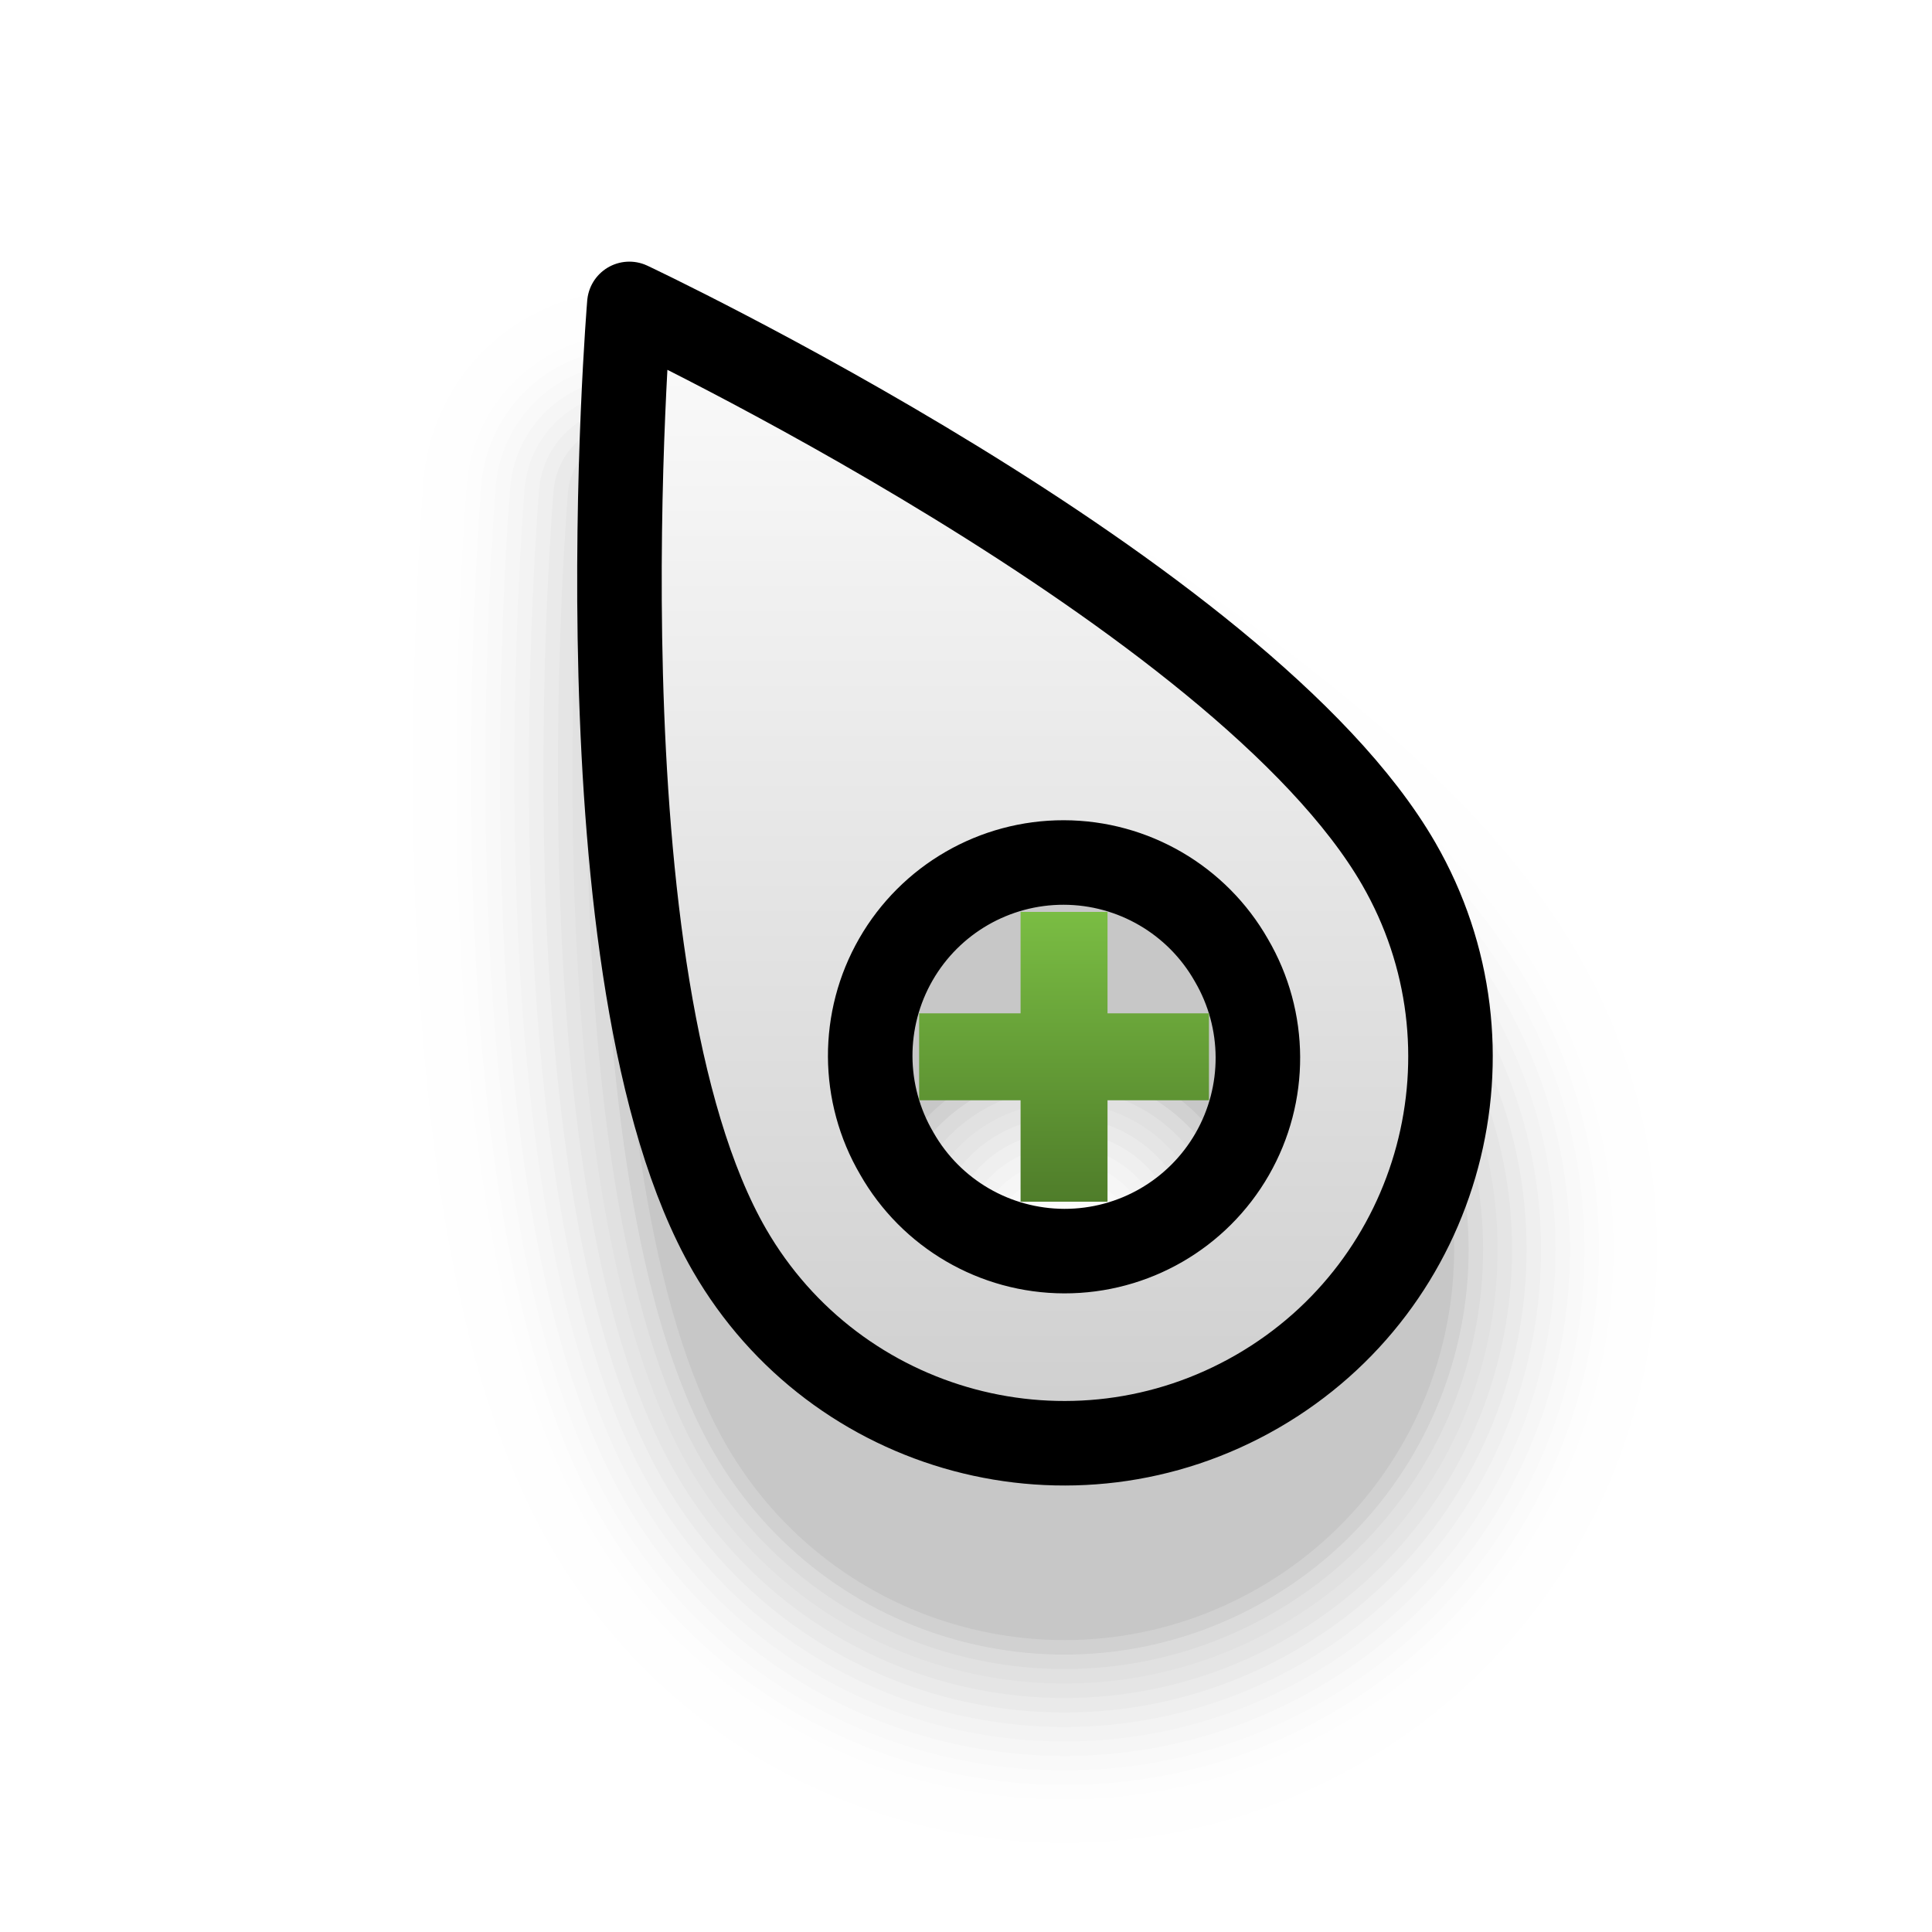
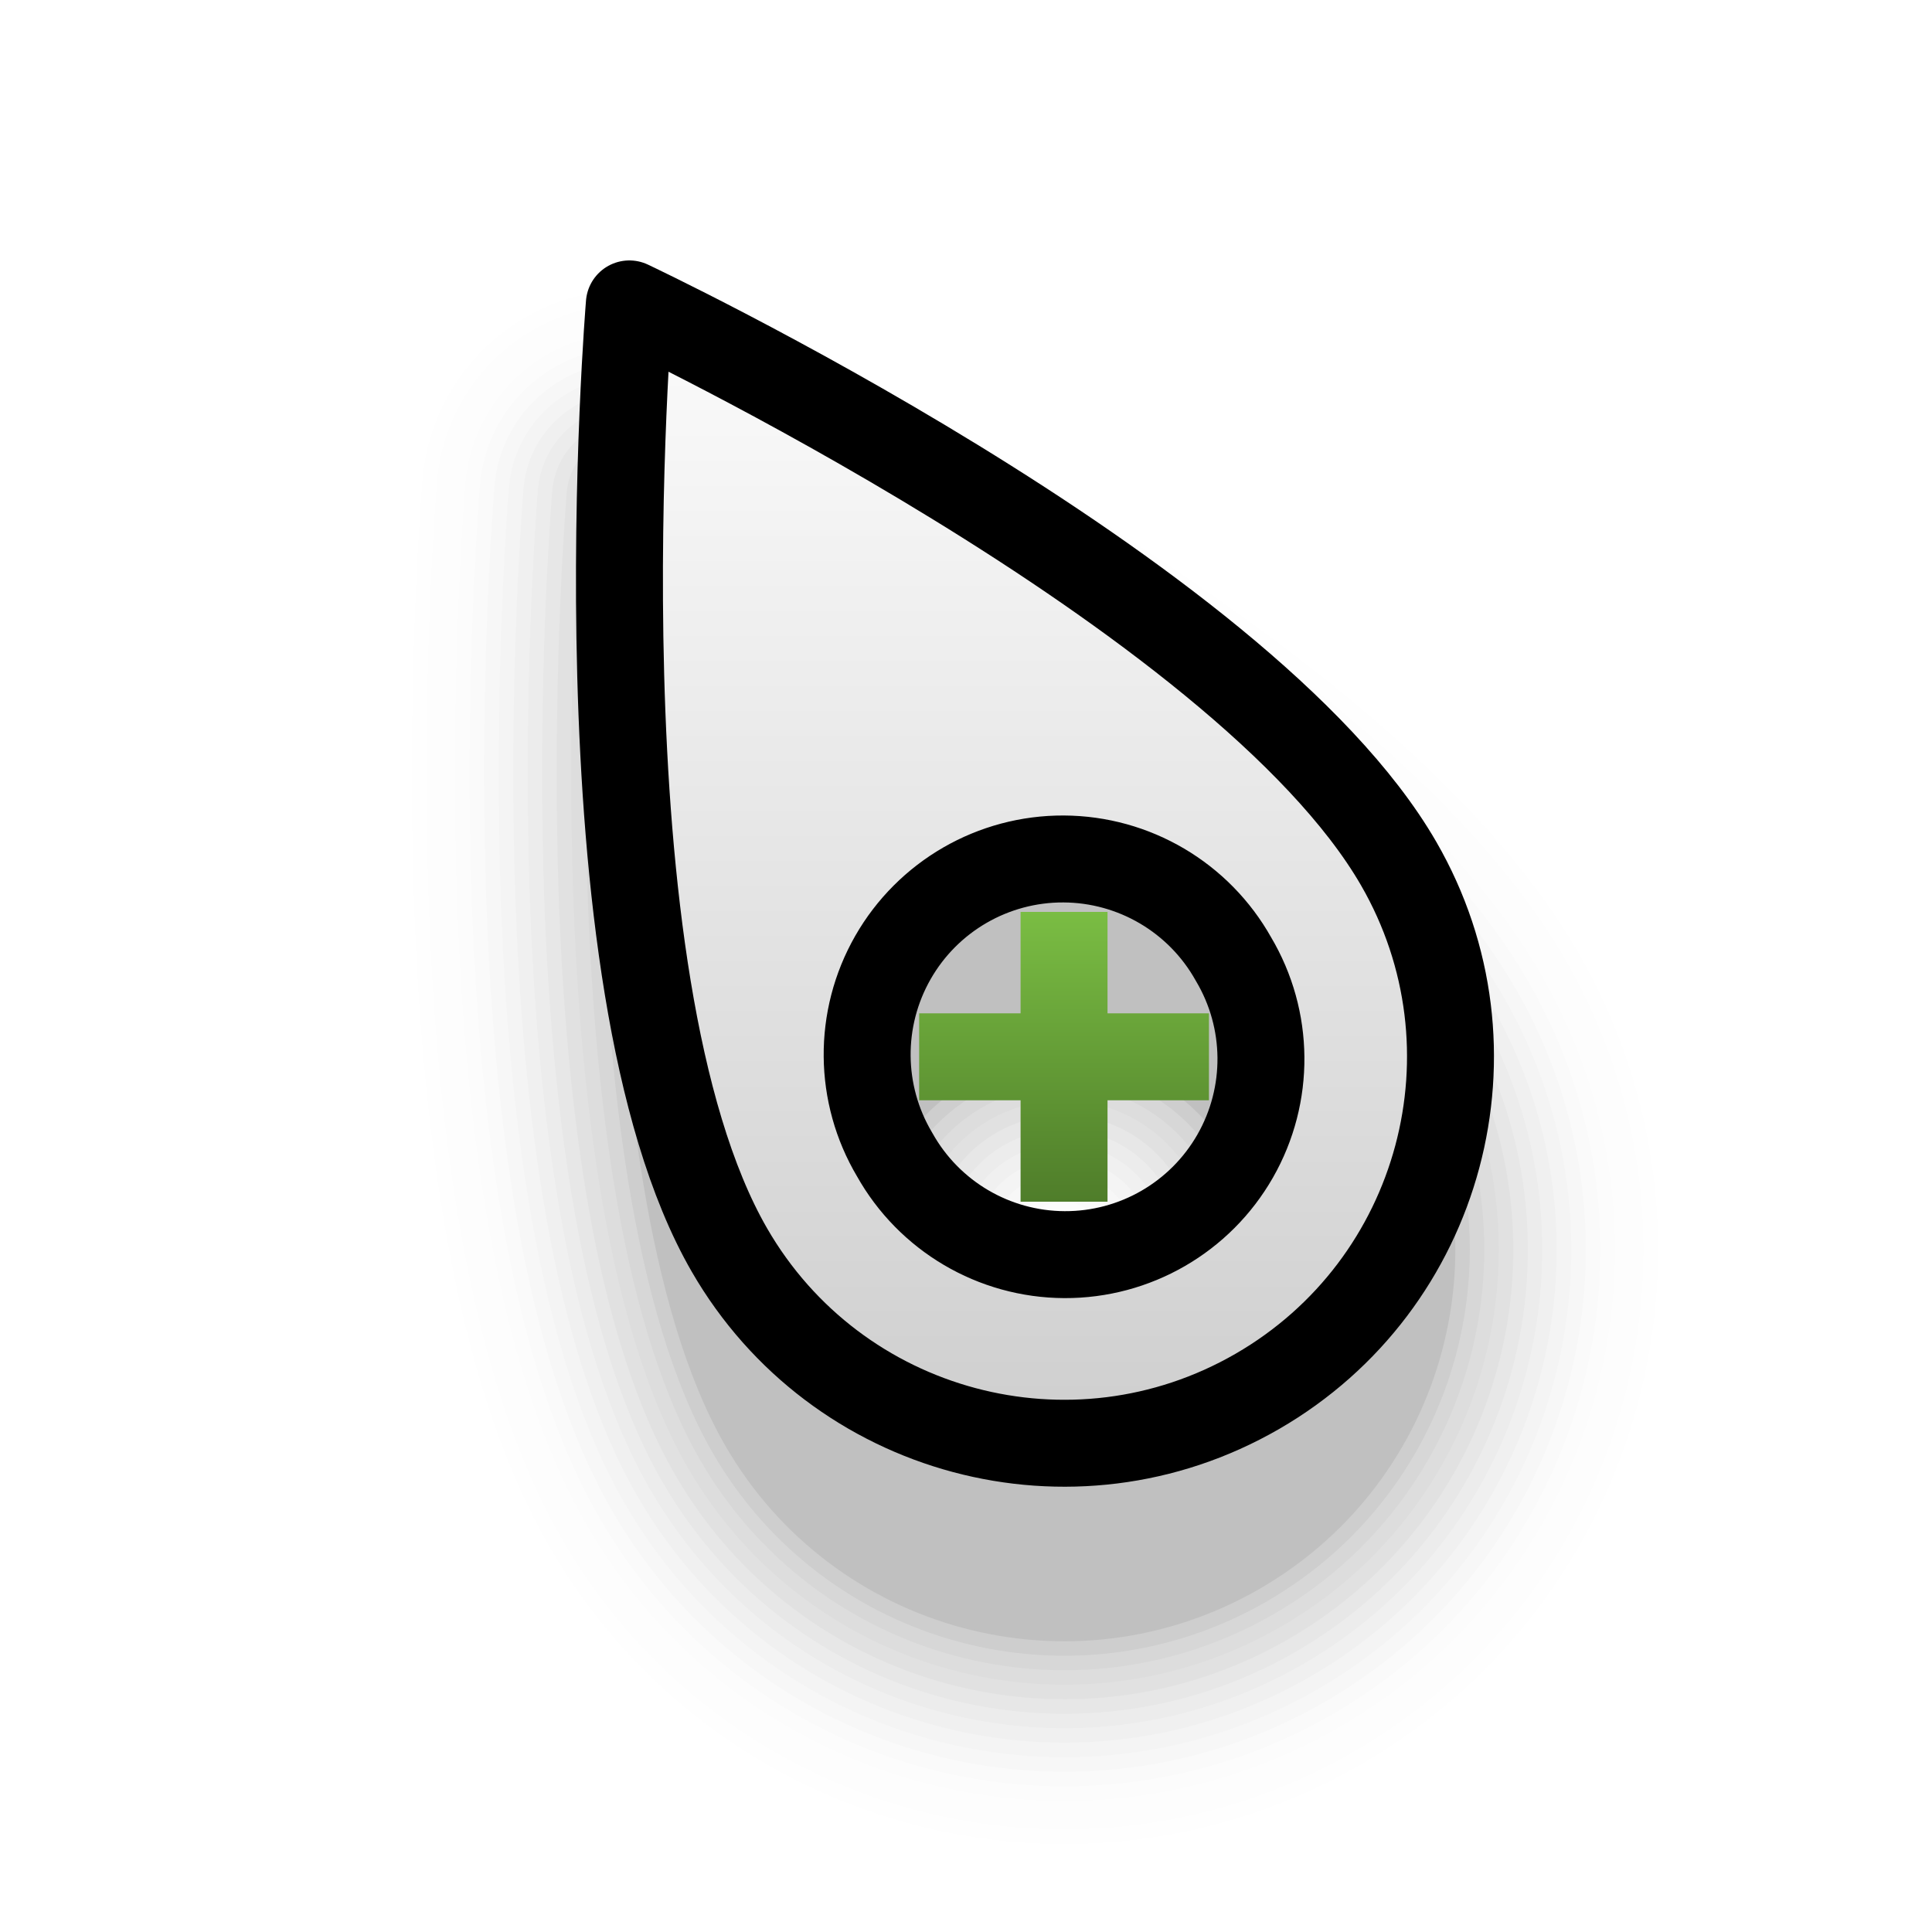
<svg xmlns="http://www.w3.org/2000/svg" width="40" height="40" viewBox="0 0 40 40">
  <linearGradient id="body" x1="0" y1="0" x2="0" y2="1">
    <stop offset="0" stop-color="#fcfcfc" />
    <stop offset="1" stop-color="#cecece" />
  </linearGradient>
  <linearGradient id="glyph" x1="0" y1="0" x2="0" y2="1">
    <stop offset="0" stop-color="#7abd43" />
    <stop offset="1" stop-color="#4f7d2a" />
  </linearGradient>
-   <g transform="translate(0 4.0)" fill="#000" stroke="#000" stroke-linejoin="round" fill-rule="evenodd">
-     <g opacity="0.067" stroke-width="0.15">
-       <path d="M13.03 6.292C13.03 6.292 25.718 12.268 28.958 17.88A8 8 0 0 1 26.03 28.808A8 8 0 0 1 15.102 25.88C11.862 20.268 13.03 6.292 13.03 6.292ZM18.566 23.88A4 4 0 1 1 25.494 19.88A4 4 0 1 1 18.566 23.88Z" />
+   <g transform="translate(0 4.0)" opacity="0.248" fill="#000" fill-rule="evenodd" stroke-linejoin="round">
+     <g opacity="1.000">
+       <path d="M13.03 6.292C13.03 6.292 25.718 12.268 28.958 17.88A8 8 0 0 1 26.03 28.808A8 8 0 0 1 15.102 25.88C11.862 20.268 13.03 6.292 13.03 6.292ZM18.523 23.905A4.05 4.05 0 1 1 25.537 19.855A4.05 4.05 0 1 1 18.523 23.905Z" />
+       <path d="M13.03 6.292C13.03 6.292 25.718 12.268 28.958 17.88A8 8 0 0 1 26.03 28.808A8 8 0 0 1 15.102 25.88C11.862 20.268 13.03 6.292 13.03 6.292ZM18.523 23.905A4.05 4.05 0 1 1 25.537 19.855A4.05 4.05 0 1 1 18.523 23.905Z" fill="none" stroke="#000" stroke-width="0.2" />
    </g>
-     <g opacity="0.044" stroke-width="0.75">
-       <path d="M13.03 6.292C13.03 6.292 25.718 12.268 28.958 17.88A8 8 0 0 1 26.03 28.808A8 8 0 0 1 15.102 25.88C11.862 20.268 13.03 6.292 13.03 6.292ZM18.566 23.88A4 4 0 1 1 25.494 19.88A4 4 0 1 1 18.566 23.88Z" />
+     <g opacity="0.407">
+       <path d="M13.03 6.292C13.03 6.292 25.718 12.268 28.958 17.88A8 8 0 0 1 26.03 28.808A8 8 0 0 1 15.102 25.88C11.862 20.268 13.03 6.292 13.03 6.292ZM18.523 23.905A4.05 4.05 0 1 1 25.537 19.855A4.05 4.05 0 1 1 18.523 23.905Z" />
+       <path d="M13.03 6.292C13.03 6.292 25.718 12.268 28.958 17.88A8 8 0 0 1 26.03 28.808A8 8 0 0 1 15.102 25.88C11.862 20.268 13.03 6.292 13.03 6.292ZM18.523 23.905A4.05 4.05 0 1 1 25.537 19.855A4.05 4.05 0 1 1 18.523 23.905Z" fill="none" stroke="#000" stroke-width="0.8" />
    </g>
-     <g opacity="0.025" stroke-width="1.35">
-       <path d="M13.03 6.292C13.03 6.292 25.718 12.268 28.958 17.88A8 8 0 0 1 26.03 28.808A8 8 0 0 1 15.102 25.88C11.862 20.268 13.03 6.292 13.03 6.292ZM18.566 23.88A4 4 0 1 1 25.494 19.88A4 4 0 1 1 18.566 23.88Z" />
+     <g opacity="0.192">
+       <path d="M13.03 6.292C13.03 6.292 25.718 12.268 28.958 17.88A8 8 0 0 1 26.03 28.808A8 8 0 0 1 15.102 25.88C11.862 20.268 13.03 6.292 13.03 6.292ZM18.523 23.905A4.05 4.05 0 1 1 25.537 19.855A4.05 4.05 0 1 1 18.523 23.905Z" />
+       <path d="M13.03 6.292C13.03 6.292 25.718 12.268 28.958 17.88A8 8 0 0 1 26.03 28.808A8 8 0 0 1 15.102 25.88C11.862 20.268 13.03 6.292 13.03 6.292ZM18.523 23.905A4.05 4.05 0 1 1 25.537 19.855A4.05 4.05 0 1 1 18.523 23.905Z" fill="none" stroke="#000" stroke-width="1.4" />
    </g>
-     <g opacity="0.019" stroke-width="1.95">
-       <path d="M13.03 6.292C13.03 6.292 25.718 12.268 28.958 17.88A8 8 0 0 1 26.03 28.808A8 8 0 0 1 15.102 25.88C11.862 20.268 13.03 6.292 13.03 6.292ZM18.566 23.88A4 4 0 1 1 25.494 19.88A4 4 0 1 1 18.566 23.88Z" />
+     <g opacity="0.129">
+       <path d="M13.03 6.292C13.03 6.292 25.718 12.268 28.958 17.88A8 8 0 0 1 26.03 28.808A8 8 0 0 1 15.102 25.88C11.862 20.268 13.03 6.292 13.03 6.292ZM18.523 23.905A4.05 4.05 0 1 1 25.537 19.855A4.05 4.05 0 1 1 18.523 23.905Z" />
+       <path d="M13.03 6.292C13.03 6.292 25.718 12.268 28.958 17.88A8 8 0 0 1 26.03 28.808A8 8 0 0 1 15.102 25.88C11.862 20.268 13.03 6.292 13.03 6.292ZM18.523 23.905A4.05 4.05 0 1 1 25.537 19.855A4.05 4.05 0 1 1 18.523 23.905Z" fill="none" stroke="#000" stroke-width="2" />
    </g>
-     <g opacity="0.022" stroke-width="2.55">
-       <path d="M13.03 6.292C13.03 6.292 25.718 12.268 28.958 17.88A8 8 0 0 1 26.03 28.808A8 8 0 0 1 15.102 25.88C11.862 20.268 13.03 6.292 13.03 6.292ZM18.566 23.88A4 4 0 1 1 25.494 19.88A4 4 0 1 1 18.566 23.88Z" />
+     <g opacity="0.133">
+       <path d="M13.03 6.292C13.03 6.292 25.718 12.268 28.958 17.88A8 8 0 0 1 26.03 28.808A8 8 0 0 1 15.102 25.88C11.862 20.268 13.03 6.292 13.03 6.292ZM18.523 23.905A4.05 4.05 0 1 1 25.537 19.855A4.05 4.05 0 1 1 18.523 23.905Z" />
+       <path d="M13.03 6.292C13.03 6.292 25.718 12.268 28.958 17.88A8 8 0 0 1 26.03 28.808A8 8 0 0 1 15.102 25.88C11.862 20.268 13.03 6.292 13.03 6.292ZM18.523 23.905A4.05 4.05 0 1 1 25.537 19.855A4.05 4.05 0 1 1 18.523 23.905Z" fill="none" stroke="#000" stroke-width="2.6" />
    </g>
-     <g opacity="0.023" stroke-width="3.15">
-       <path d="M13.03 6.292C13.03 6.292 25.718 12.268 28.958 17.88A8 8 0 0 1 26.03 28.808A8 8 0 0 1 15.102 25.88C11.862 20.268 13.03 6.292 13.03 6.292ZM18.566 23.88A4 4 0 1 1 25.494 19.88A4 4 0 1 1 18.566 23.88Z" />
+     <g opacity="0.124">
+       <path d="M13.03 6.292C13.03 6.292 25.718 12.268 28.958 17.88A8 8 0 0 1 26.03 28.808A8 8 0 0 1 15.102 25.88C11.862 20.268 13.03 6.292 13.03 6.292ZM18.523 23.905A4.05 4.05 0 1 1 25.537 19.855A4.05 4.05 0 1 1 18.523 23.905Z" />
+       <path d="M13.03 6.292C13.03 6.292 25.718 12.268 28.958 17.88A8 8 0 0 1 26.03 28.808A8 8 0 0 1 15.102 25.88C11.862 20.268 13.03 6.292 13.03 6.292ZM18.523 23.905A4.05 4.05 0 1 1 25.537 19.855A4.05 4.05 0 1 1 18.523 23.905Z" fill="none" stroke="#000" stroke-width="3.2" />
    </g>
-     <g opacity="0.019" stroke-width="3.75">
-       <path d="M13.03 6.292C13.03 6.292 25.718 12.268 28.958 17.88A8 8 0 0 1 26.03 28.808A8 8 0 0 1 15.102 25.88C11.862 20.268 13.03 6.292 13.03 6.292ZM18.566 23.88A4 4 0 1 1 25.494 19.88A4 4 0 1 1 18.566 23.88Z" />
+     <g opacity="0.095">
+       <path d="M13.03 6.292C13.03 6.292 25.718 12.268 28.958 17.88A8 8 0 0 1 26.03 28.808A8 8 0 0 1 15.102 25.88C11.862 20.268 13.03 6.292 13.03 6.292ZM18.523 23.905A4.05 4.05 0 1 1 25.537 19.855A4.05 4.05 0 1 1 18.523 23.905Z" />
+       <path d="M13.03 6.292C13.03 6.292 25.718 12.268 28.958 17.88A8 8 0 0 1 26.03 28.808A8 8 0 0 1 15.102 25.88C11.862 20.268 13.03 6.292 13.03 6.292ZM18.523 23.905A4.05 4.05 0 1 1 25.537 19.855A4.05 4.05 0 1 1 18.523 23.905Z" fill="none" stroke="#000" stroke-width="3.8" />
    </g>
-     <g opacity="0.015" stroke-width="4.35">
-       <path d="M13.03 6.292C13.03 6.292 25.718 12.268 28.958 17.88A8 8 0 0 1 26.03 28.808A8 8 0 0 1 15.102 25.88C11.862 20.268 13.03 6.292 13.03 6.292ZM18.566 23.88A4 4 0 1 1 25.494 19.88A4 4 0 1 1 18.566 23.88Z" />
+     <g opacity="0.071">
+       <path d="M13.03 6.292C13.03 6.292 25.718 12.268 28.958 17.88A8 8 0 0 1 26.03 28.808A8 8 0 0 1 15.102 25.88C11.862 20.268 13.03 6.292 13.03 6.292ZM18.523 23.905A4.05 4.05 0 1 1 25.537 19.855A4.05 4.05 0 1 1 18.523 23.905Z" />
+       <path d="M13.03 6.292C13.03 6.292 25.718 12.268 28.958 17.88A8 8 0 0 1 26.03 28.808A8 8 0 0 1 15.102 25.88C11.862 20.268 13.03 6.292 13.03 6.292ZM18.523 23.905A4.05 4.05 0 1 1 25.537 19.855A4.05 4.05 0 1 1 18.523 23.905Z" fill="none" stroke="#000" stroke-width="4.4" />
    </g>
-     <g opacity="0.013" stroke-width="4.95">
-       <path d="M13.03 6.292C13.03 6.292 25.718 12.268 28.958 17.88A8 8 0 0 1 26.03 28.808A8 8 0 0 1 15.102 25.88C11.862 20.268 13.03 6.292 13.03 6.292ZM18.566 23.88A4 4 0 1 1 25.494 19.88A4 4 0 1 1 18.566 23.88Z" />
+     <g opacity="0.058">
+       <path d="M13.03 6.292C13.03 6.292 25.718 12.268 28.958 17.88A8 8 0 0 1 26.03 28.808A8 8 0 0 1 15.102 25.88C11.862 20.268 13.03 6.292 13.03 6.292ZM18.523 23.905A4.05 4.05 0 1 1 25.537 19.855A4.05 4.05 0 1 1 18.523 23.905Z" />
+       <path d="M13.03 6.292C13.03 6.292 25.718 12.268 28.958 17.88A8 8 0 0 1 26.03 28.808A8 8 0 0 1 15.102 25.88C11.862 20.268 13.03 6.292 13.03 6.292ZM18.523 23.905A4.05 4.05 0 1 1 25.537 19.855A4.05 4.05 0 1 1 18.523 23.905Z" fill="none" stroke="#000" stroke-width="5" />
    </g>
-     <g opacity="0.011" stroke-width="5.55">
-       <path d="M13.03 6.292C13.03 6.292 25.718 12.268 28.958 17.88A8 8 0 0 1 26.03 28.808A8 8 0 0 1 15.102 25.88C11.862 20.268 13.03 6.292 13.03 6.292ZM18.566 23.88A4 4 0 1 1 25.494 19.88A4 4 0 1 1 18.566 23.88Z" />
+     <g opacity="0.048">
+       <path d="M13.03 6.292C13.03 6.292 25.718 12.268 28.958 17.88A8 8 0 0 1 26.03 28.808A8 8 0 0 1 15.102 25.88C11.862 20.268 13.03 6.292 13.03 6.292ZM18.523 23.905A4.05 4.05 0 1 1 25.537 19.855A4.05 4.05 0 1 1 18.523 23.905Z" />
+       <path d="M13.03 6.292C13.03 6.292 25.718 12.268 28.958 17.88A8 8 0 0 1 26.03 28.808A8 8 0 0 1 15.102 25.88C11.862 20.268 13.03 6.292 13.03 6.292ZM18.523 23.905A4.05 4.05 0 1 1 25.537 19.855A4.05 4.05 0 1 1 18.523 23.905Z" fill="none" stroke="#000" stroke-width="5.6" />
    </g>
-     <g opacity="0.008" stroke-width="6.15">
-       <path d="M13.03 6.292C13.03 6.292 25.718 12.268 28.958 17.88A8 8 0 0 1 26.03 28.808A8 8 0 0 1 15.102 25.88C11.862 20.268 13.03 6.292 13.03 6.292ZM18.566 23.88A4 4 0 1 1 25.494 19.88A4 4 0 1 1 18.566 23.88Z" />
+     <g opacity="0.034">
+       <path d="M13.03 6.292C13.03 6.292 25.718 12.268 28.958 17.88A8 8 0 0 1 26.03 28.808A8 8 0 0 1 15.102 25.88C11.862 20.268 13.03 6.292 13.03 6.292ZM18.523 23.905A4.05 4.05 0 1 1 25.537 19.855A4.05 4.05 0 1 1 18.523 23.905Z" />
+       <path d="M13.03 6.292C13.03 6.292 25.718 12.268 28.958 17.88A8 8 0 0 1 26.03 28.808A8 8 0 0 1 15.102 25.88C11.862 20.268 13.03 6.292 13.03 6.292ZM18.523 23.905A4.05 4.05 0 1 1 25.537 19.855A4.05 4.05 0 1 1 18.523 23.905Z" fill="none" stroke="#000" stroke-width="6.2" />
    </g>
-     <g opacity="0.004" stroke-width="6.75">
-       <path d="M13.03 6.292C13.03 6.292 25.718 12.268 28.958 17.88A8 8 0 0 1 26.03 28.808A8 8 0 0 1 15.102 25.88C11.862 20.268 13.03 6.292 13.03 6.292ZM18.566 23.88A4 4 0 1 1 25.494 19.88A4 4 0 1 1 18.566 23.88Z" />
+     <g opacity="0.017">
+       <path d="M13.03 6.292C13.03 6.292 25.718 12.268 28.958 17.88A8 8 0 0 1 26.03 28.808A8 8 0 0 1 15.102 25.88C11.862 20.268 13.03 6.292 13.03 6.292ZM18.523 23.905A4.05 4.05 0 1 1 25.537 19.855A4.05 4.05 0 1 1 18.523 23.905Z" />
+       <path d="M13.03 6.292C13.03 6.292 25.718 12.268 28.958 17.88A8 8 0 0 1 26.03 28.808A8 8 0 0 1 15.102 25.88C11.862 20.268 13.03 6.292 13.03 6.292ZM18.523 23.905A4.05 4.05 0 1 1 25.537 19.855A4.05 4.05 0 1 1 18.523 23.905Z" fill="none" stroke="#000" stroke-width="6.8" />
    </g>
-     <g opacity="0.003" stroke-width="7.35">
-       <path d="M13.03 6.292C13.03 6.292 25.718 12.268 28.958 17.88A8 8 0 0 1 26.03 28.808A8 8 0 0 1 15.102 25.88C11.862 20.268 13.03 6.292 13.03 6.292ZM18.566 23.88A4 4 0 1 1 25.494 19.88A4 4 0 1 1 18.566 23.88Z" />
+     <g opacity="0.012">
+       <path d="M13.03 6.292C13.03 6.292 25.718 12.268 28.958 17.88A8 8 0 0 1 26.03 28.808A8 8 0 0 1 15.102 25.88C11.862 20.268 13.03 6.292 13.03 6.292ZM18.523 23.905A4.05 4.05 0 1 1 25.537 19.855A4.05 4.05 0 1 1 18.523 23.905Z" />
+       <path d="M13.03 6.292C13.03 6.292 25.718 12.268 28.958 17.88A8 8 0 0 1 26.03 28.808A8 8 0 0 1 15.102 25.88C11.862 20.268 13.03 6.292 13.03 6.292ZM18.523 23.905A4.05 4.05 0 1 1 25.537 19.855A4.05 4.05 0 1 1 18.523 23.905Z" fill="none" stroke="#000" stroke-width="7.4" />
    </g>
-     <g opacity="0.003" stroke-width="7.95">
-       <path d="M13.03 6.292C13.03 6.292 25.718 12.268 28.958 17.88A8 8 0 0 1 26.03 28.808A8 8 0 0 1 15.102 25.88C11.862 20.268 13.03 6.292 13.03 6.292ZM18.566 23.88A4 4 0 1 1 25.494 19.88A4 4 0 1 1 18.566 23.88Z" />
+     <g opacity="0.012">
+       <path d="M13.03 6.292C13.03 6.292 25.718 12.268 28.958 17.88A8 8 0 0 1 26.03 28.808A8 8 0 0 1 15.102 25.88C11.862 20.268 13.03 6.292 13.03 6.292ZM18.523 23.905A4.05 4.05 0 1 1 25.537 19.855A4.05 4.05 0 1 1 18.523 23.905Z" />
+       <path d="M13.03 6.292C13.03 6.292 25.718 12.268 28.958 17.88A8 8 0 0 1 26.03 28.808A8 8 0 0 1 15.102 25.88C11.862 20.268 13.03 6.292 13.03 6.292ZM18.523 23.905A4.05 4.05 0 1 1 25.537 19.855A4.05 4.05 0 1 1 18.523 23.905Z" fill="none" stroke="#000" stroke-width="8" />
    </g>
-     <g opacity="0.004" stroke-width="8.55">
-       <path d="M13.03 6.292C13.03 6.292 25.718 12.268 28.958 17.88A8 8 0 0 1 26.03 28.808A8 8 0 0 1 15.102 25.88C11.862 20.268 13.03 6.292 13.03 6.292ZM18.566 23.88A4 4 0 1 1 25.494 19.88A4 4 0 1 1 18.566 23.88Z" />
+     <g opacity="0.016">
+       <path d="M13.03 6.292C13.03 6.292 25.718 12.268 28.958 17.88A8 8 0 0 1 26.03 28.808A8 8 0 0 1 15.102 25.88C11.862 20.268 13.03 6.292 13.03 6.292ZM18.523 23.905A4.05 4.05 0 1 1 25.537 19.855A4.05 4.05 0 1 1 18.523 23.905Z" />
+       <path d="M13.03 6.292C13.03 6.292 25.718 12.268 28.958 17.88A8 8 0 0 1 26.03 28.808A8 8 0 0 1 15.102 25.88C11.862 20.268 13.03 6.292 13.03 6.292ZM18.523 23.905A4.05 4.05 0 1 1 25.537 19.855A4.05 4.05 0 1 1 18.523 23.905Z" fill="none" stroke="#000" stroke-width="8.6" />
    </g>
  </g>
-   <path d="M13.03 6.292C13.03 6.292 25.718 12.268 28.958 17.88A8 8 0 0 1 26.03 28.808A8 8 0 0 1 15.102 25.88C11.862 20.268 13.03 6.292 13.03 6.292ZM18.566 23.88A4 4 0 1 1 25.494 19.88A4 4 0 1 1 18.566 23.88Z" fill="url(#body)" fill-rule="evenodd" stroke="#000000" stroke-width="1.75" stroke-linejoin="round" />
+   <path d="M13.03 6.292C13.03 6.292 25.718 12.268 28.958 17.88A8 8 0 0 1 26.03 28.808A8 8 0 0 1 15.102 25.88C11.862 20.268 13.03 6.292 13.03 6.292ZM18.523 23.905A4.05 4.05 0 1 1 25.537 19.855A4.05 4.05 0 1 1 18.523 23.905Z" fill="url(#body)" fill-rule="evenodd" stroke="#000000" stroke-width="1.8" stroke-linejoin="round" />
  <path d="M19.03 20.98L25.03 20.98L25.03 22.78L19.03 22.78ZM21.13 18.88L22.93 18.88L22.93 24.88L21.13 24.88Z" fill="url(#glyph)" />
</svg>
